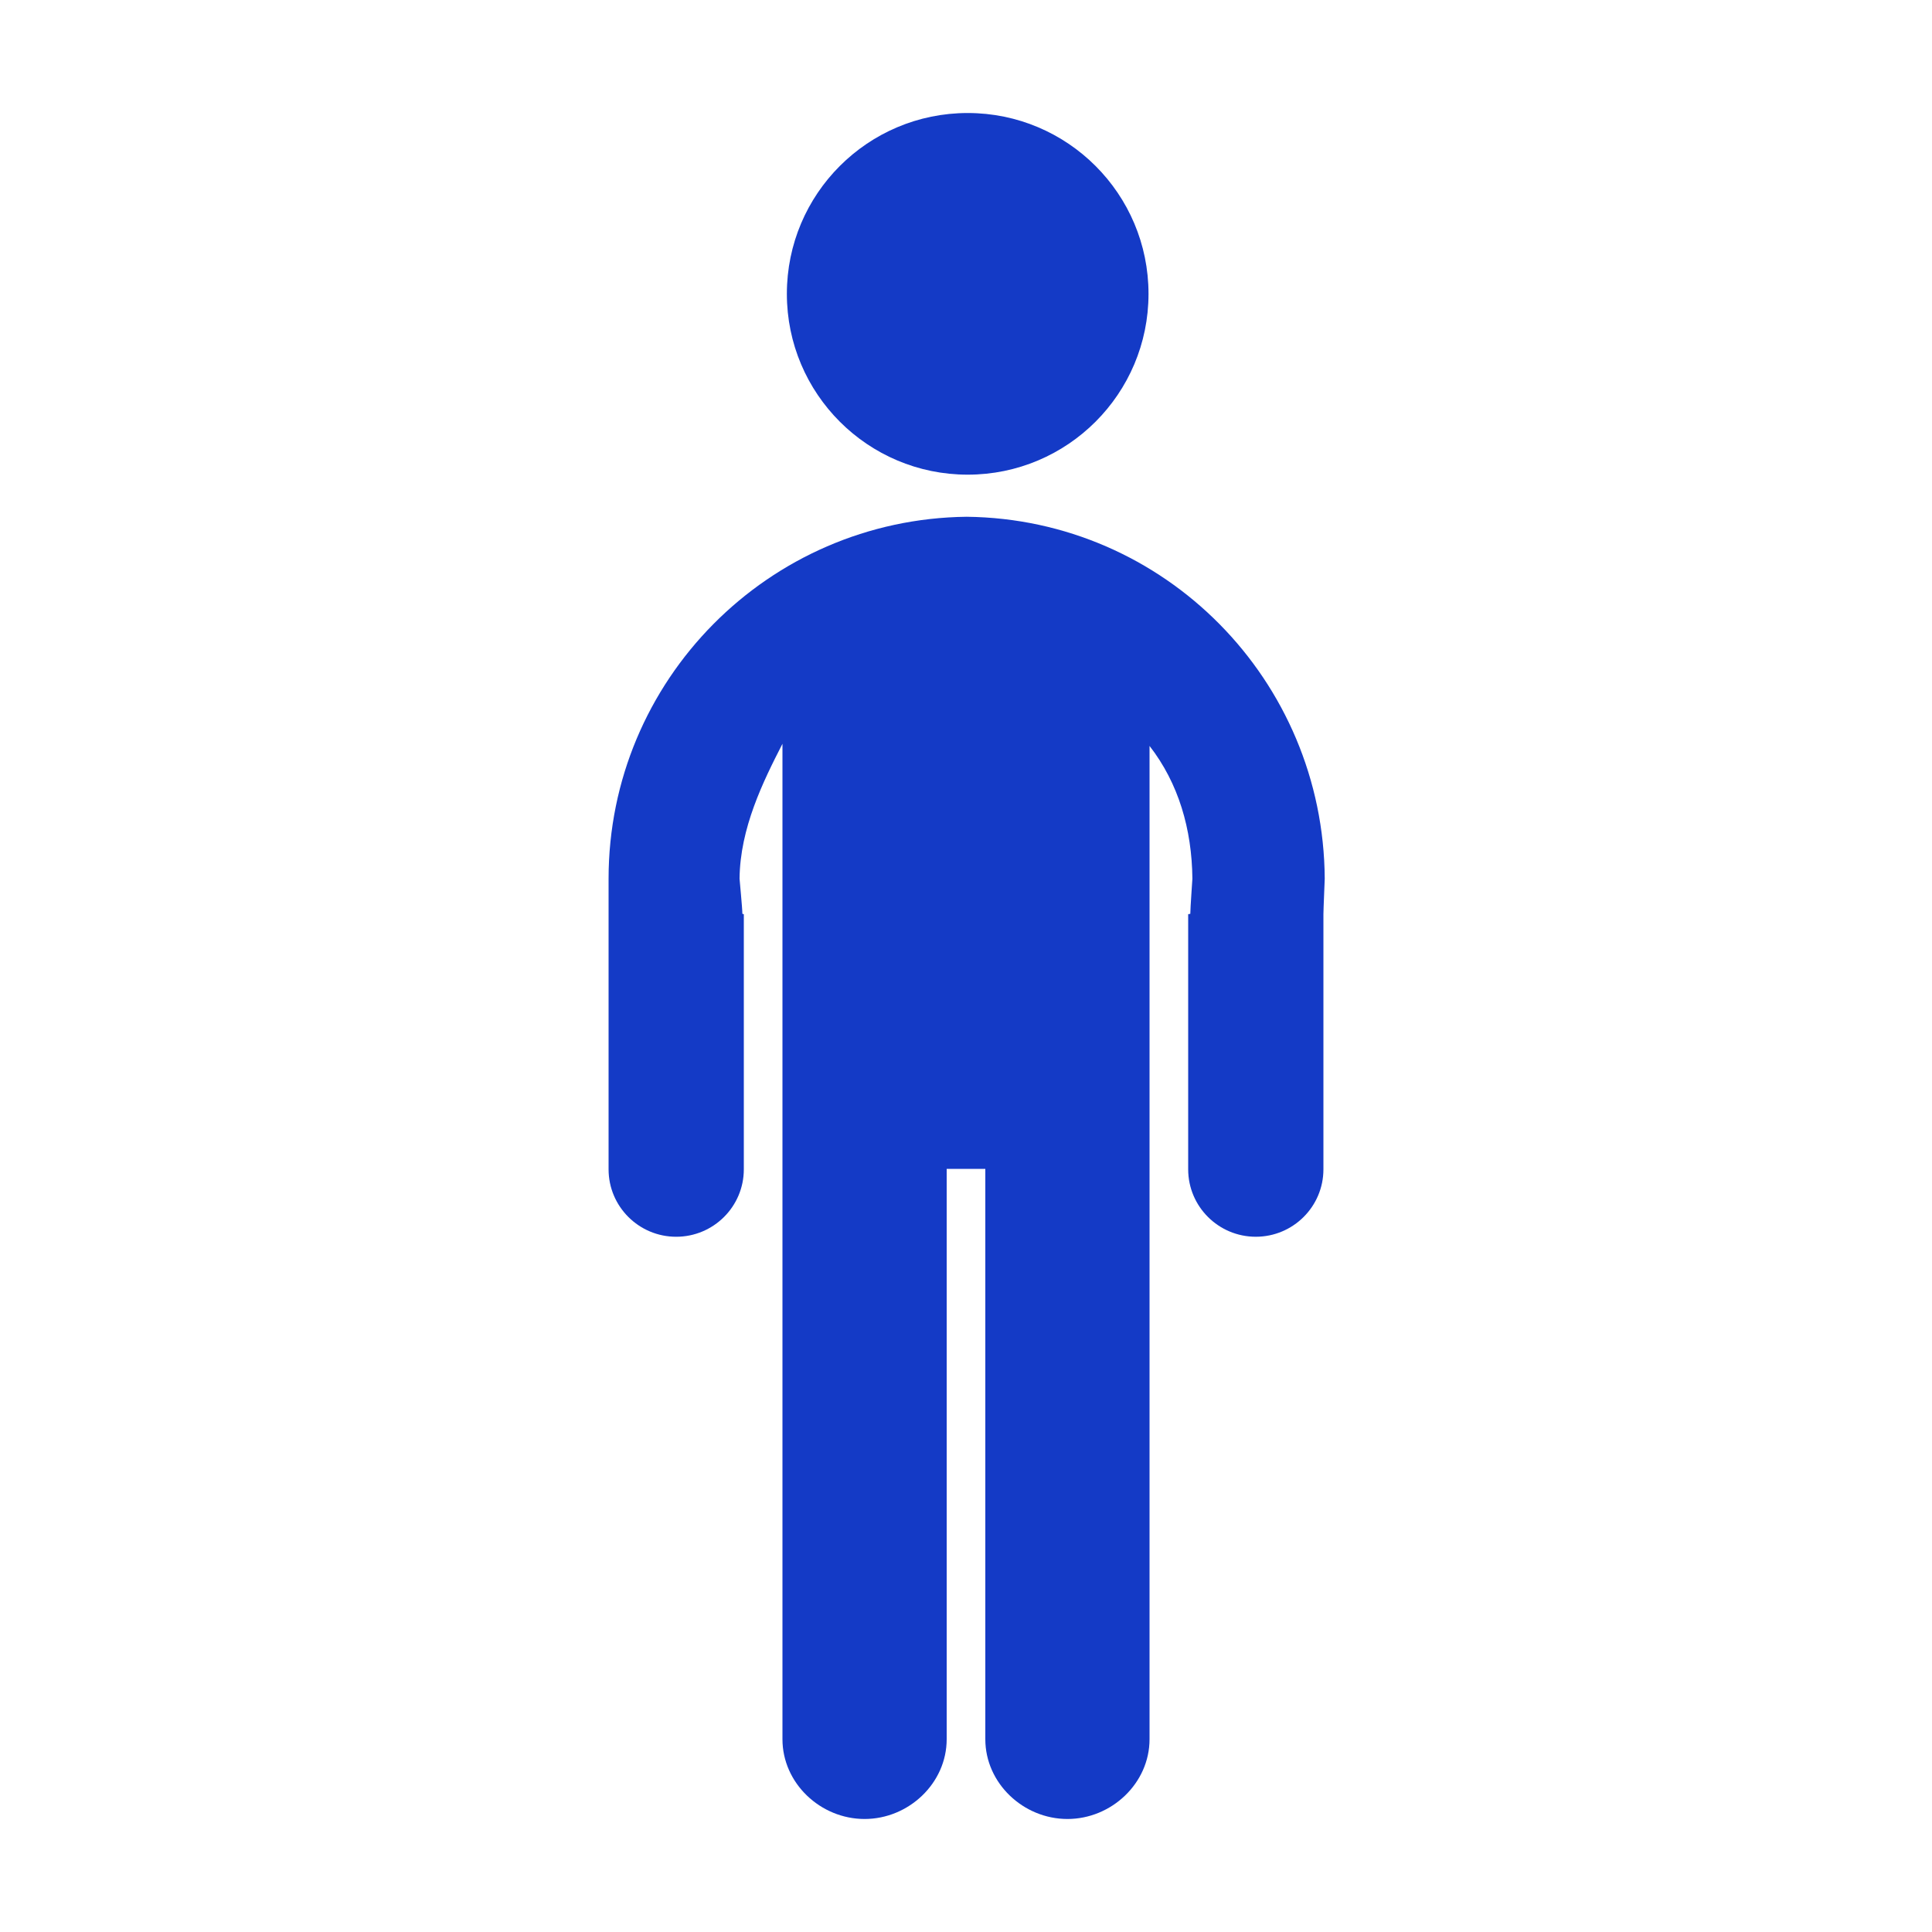
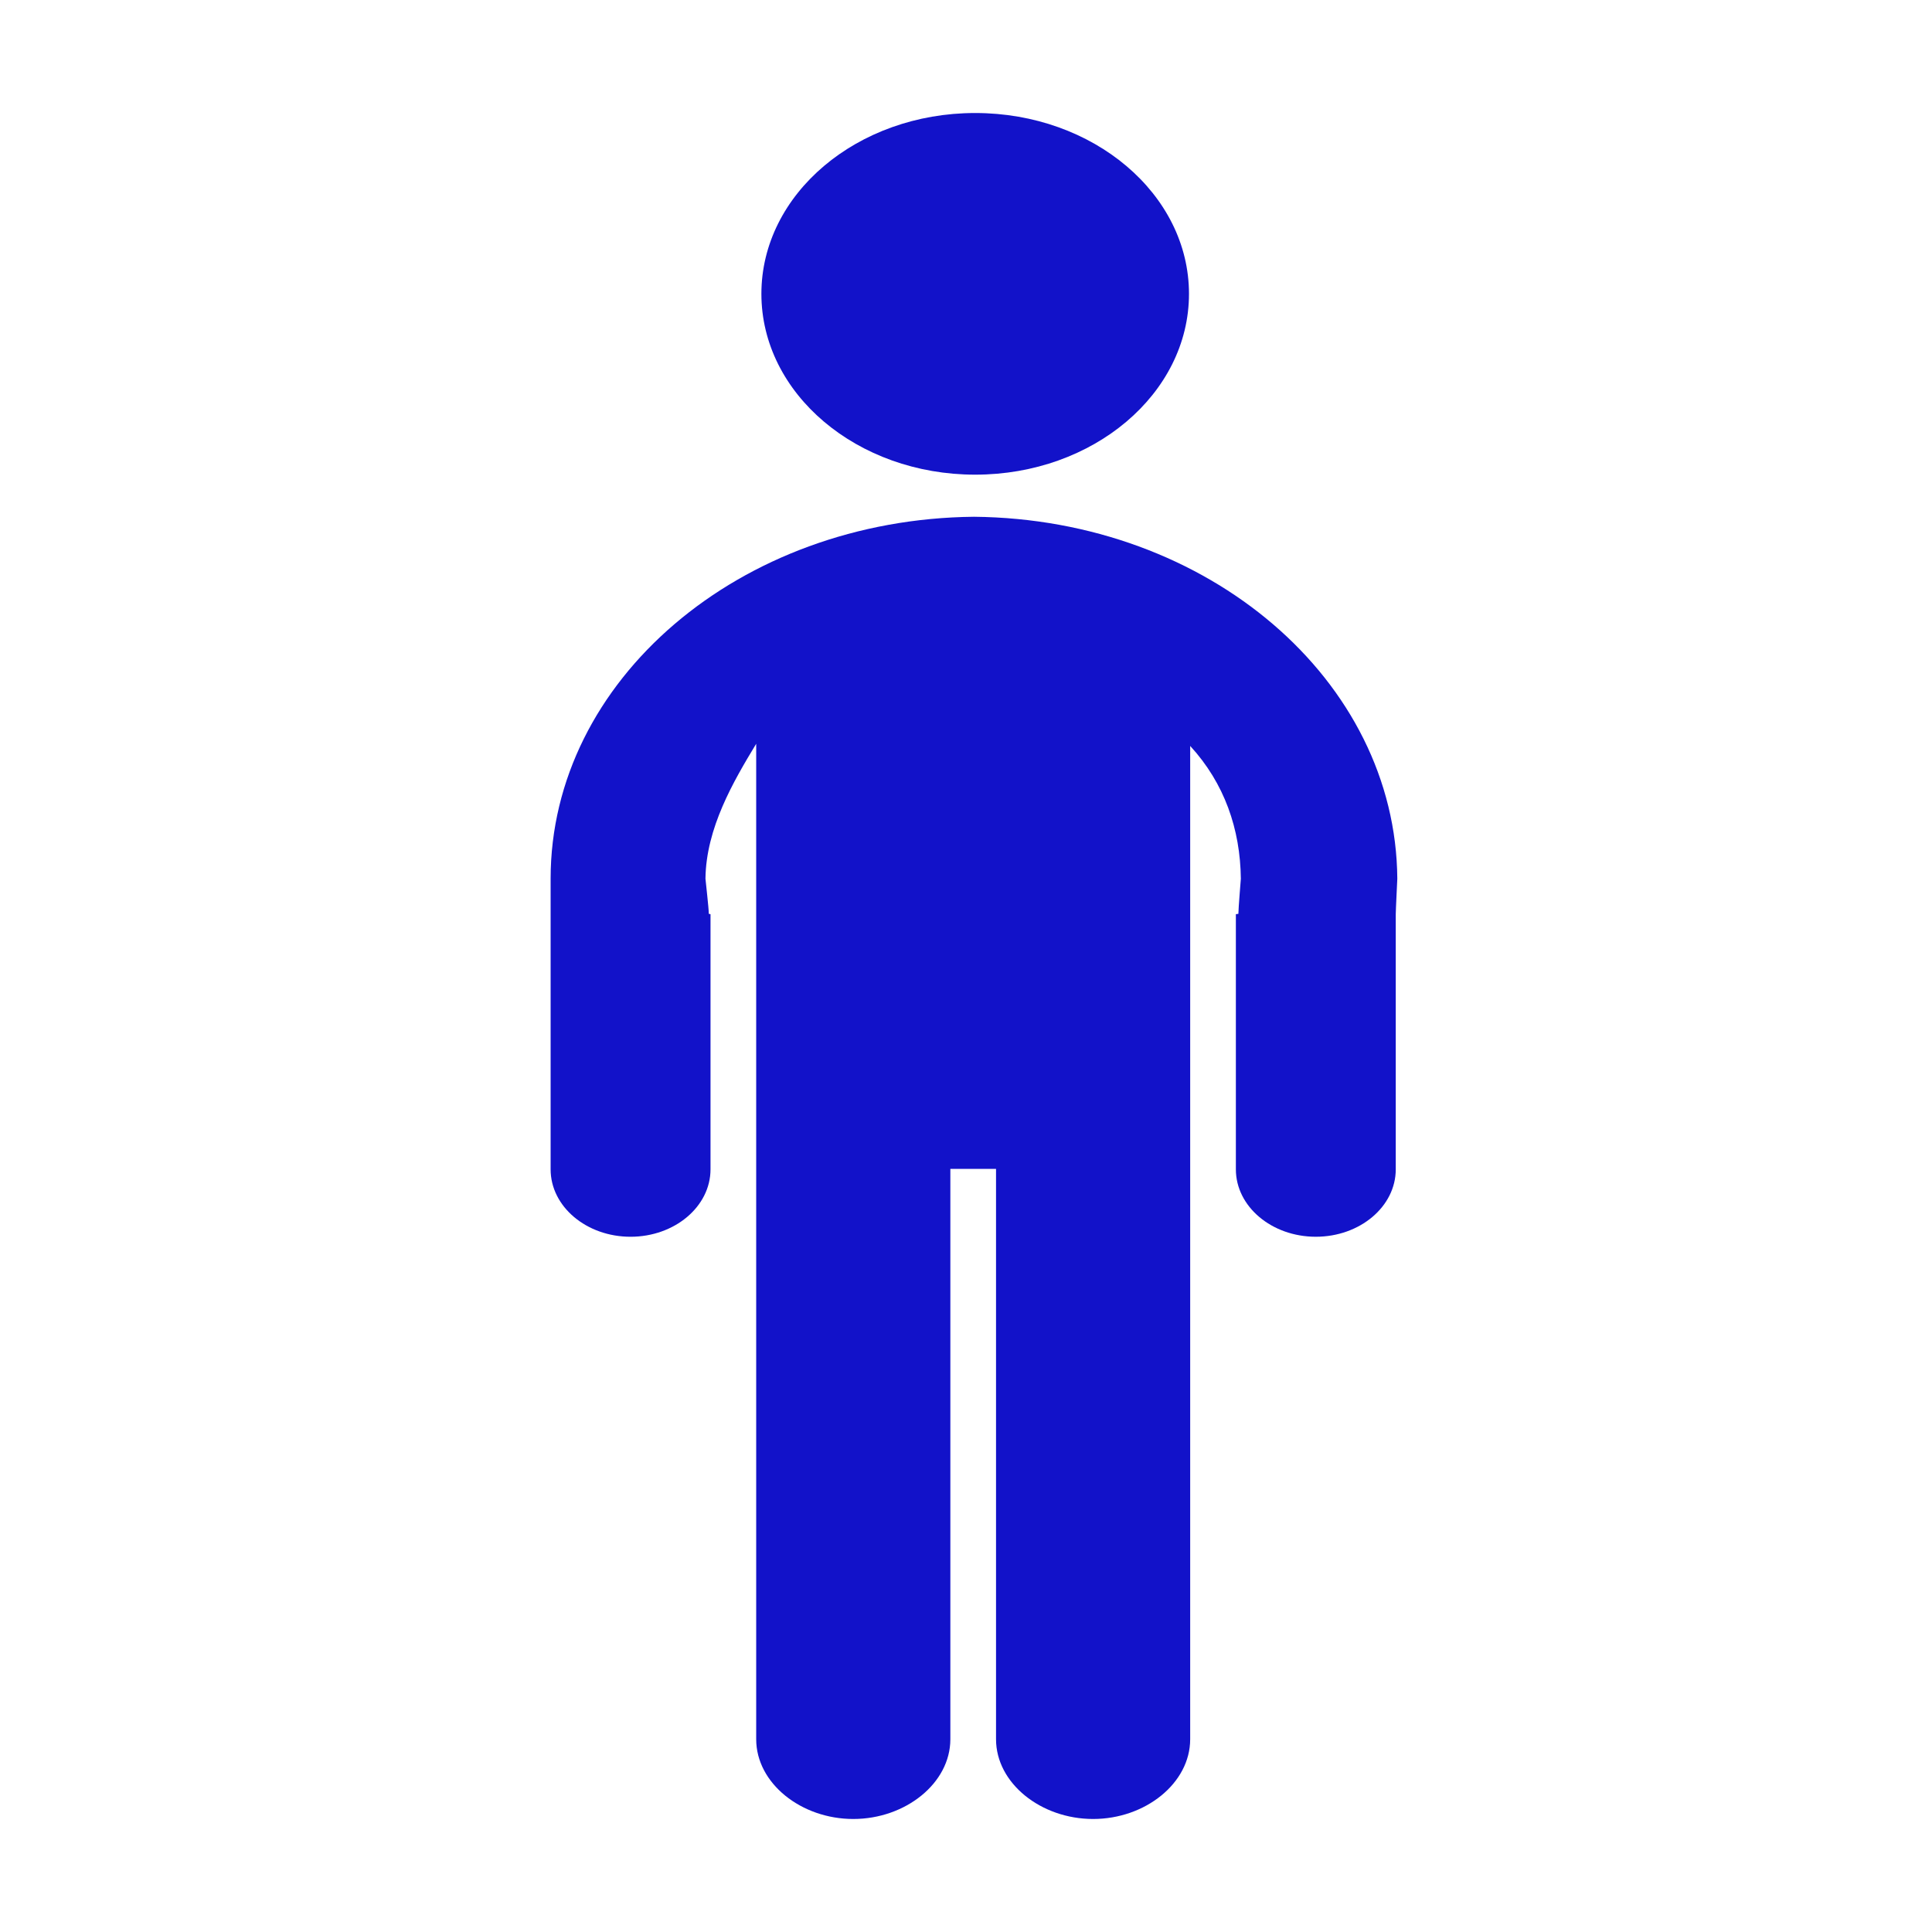
<svg xmlns="http://www.w3.org/2000/svg" version="1.1" id="Layer_1" x="0px" y="0px" width="200px" height="200px" viewBox="0 0 200 200" enable-background="new 0 0 200 200" xml:space="preserve">
  <g id="Layer_49">
    <g>
-       <circle fill="#143AC6" cx="100.175" cy="30.418" r="18.719" />
-       <path fill="#143AC6" d="M137.136,90.962c-0.125-20.54-16.551-37.231-37.065-37.467C79.554,53.73,63,70.422,63,90.962    c0,0.073,0,3.204,0,3.674v0.06v26.354c0,3.854,3.139,6.979,6.999,6.979c3.86,0,7.001-3.126,7.001-6.98V94.636    c0-0.013-0.15-0.024-0.15-0.039c0-0.564-0.293-3.563-0.292-3.635C76.609,85.729,79,80.898,81,76.997v38.327    c0,0.085,0,0.167,0,0.252v64.468c0,4.56,3.94,8.257,8.501,8.257c4.559,0,8.499-3.697,8.499-8.257V121h4v59.044    c0,4.56,3.939,8.257,8.501,8.257c4.558,0,8.499-3.697,8.499-8.257v-59.276v-5.19v-38.36c3,3.863,4.386,8.608,4.436,13.745    c0,0.072-0.216,3.072-0.216,3.636c0,0.014-0.22,0.025-0.22,0.038v26.412c0,3.854,3.141,6.979,7,6.979s7-3.124,7-6.979V94.694    v-0.06C137,94.166,137.139,91.035,137.136,90.962z" />
+       <ellipse fill="#1212C9" cx="100.951" cy="30.418" rx="22.132" ry="18.719" />
+       <path fill="#1212C9" d="M144.649,90.962c-0.147-20.54-19.568-37.231-43.822-37.467C76.571,53.73,57,70.422,57,90.962    c0,0.073,0,3.204,0,3.674v0.06v26.354c0,3.854,3.711,6.979,8.274,6.979c4.564,0,8.278-3.126,8.278-6.98V94.636    c0-0.013-0.177-0.024-0.177-0.039c0-0.564-0.347-3.563-0.346-3.635c0.061-5.233,2.887-10.064,5.252-13.965v38.327    c0,0.085,0,0.167,0,0.252v64.468c0,4.56,4.658,8.257,10.051,8.257c5.39,0,10.048-3.697,10.048-8.257V121h4.729v59.044    c0,4.56,4.657,8.257,10.051,8.257c5.388,0,10.047-3.697,10.047-8.257v-59.276v-5.19v-38.36c3.548,3.863,5.187,8.608,5.245,13.745    c0,0.072-0.255,3.072-0.255,3.636c0,0.014-0.26,0.025-0.26,0.038v26.412c0,3.854,3.713,6.979,8.275,6.979    c4.563,0,8.276-3.124,8.276-6.979V94.694v-0.06C144.489,94.166,144.652,91.035,144.649,90.962z" />
    </g>
  </g>
</svg>
